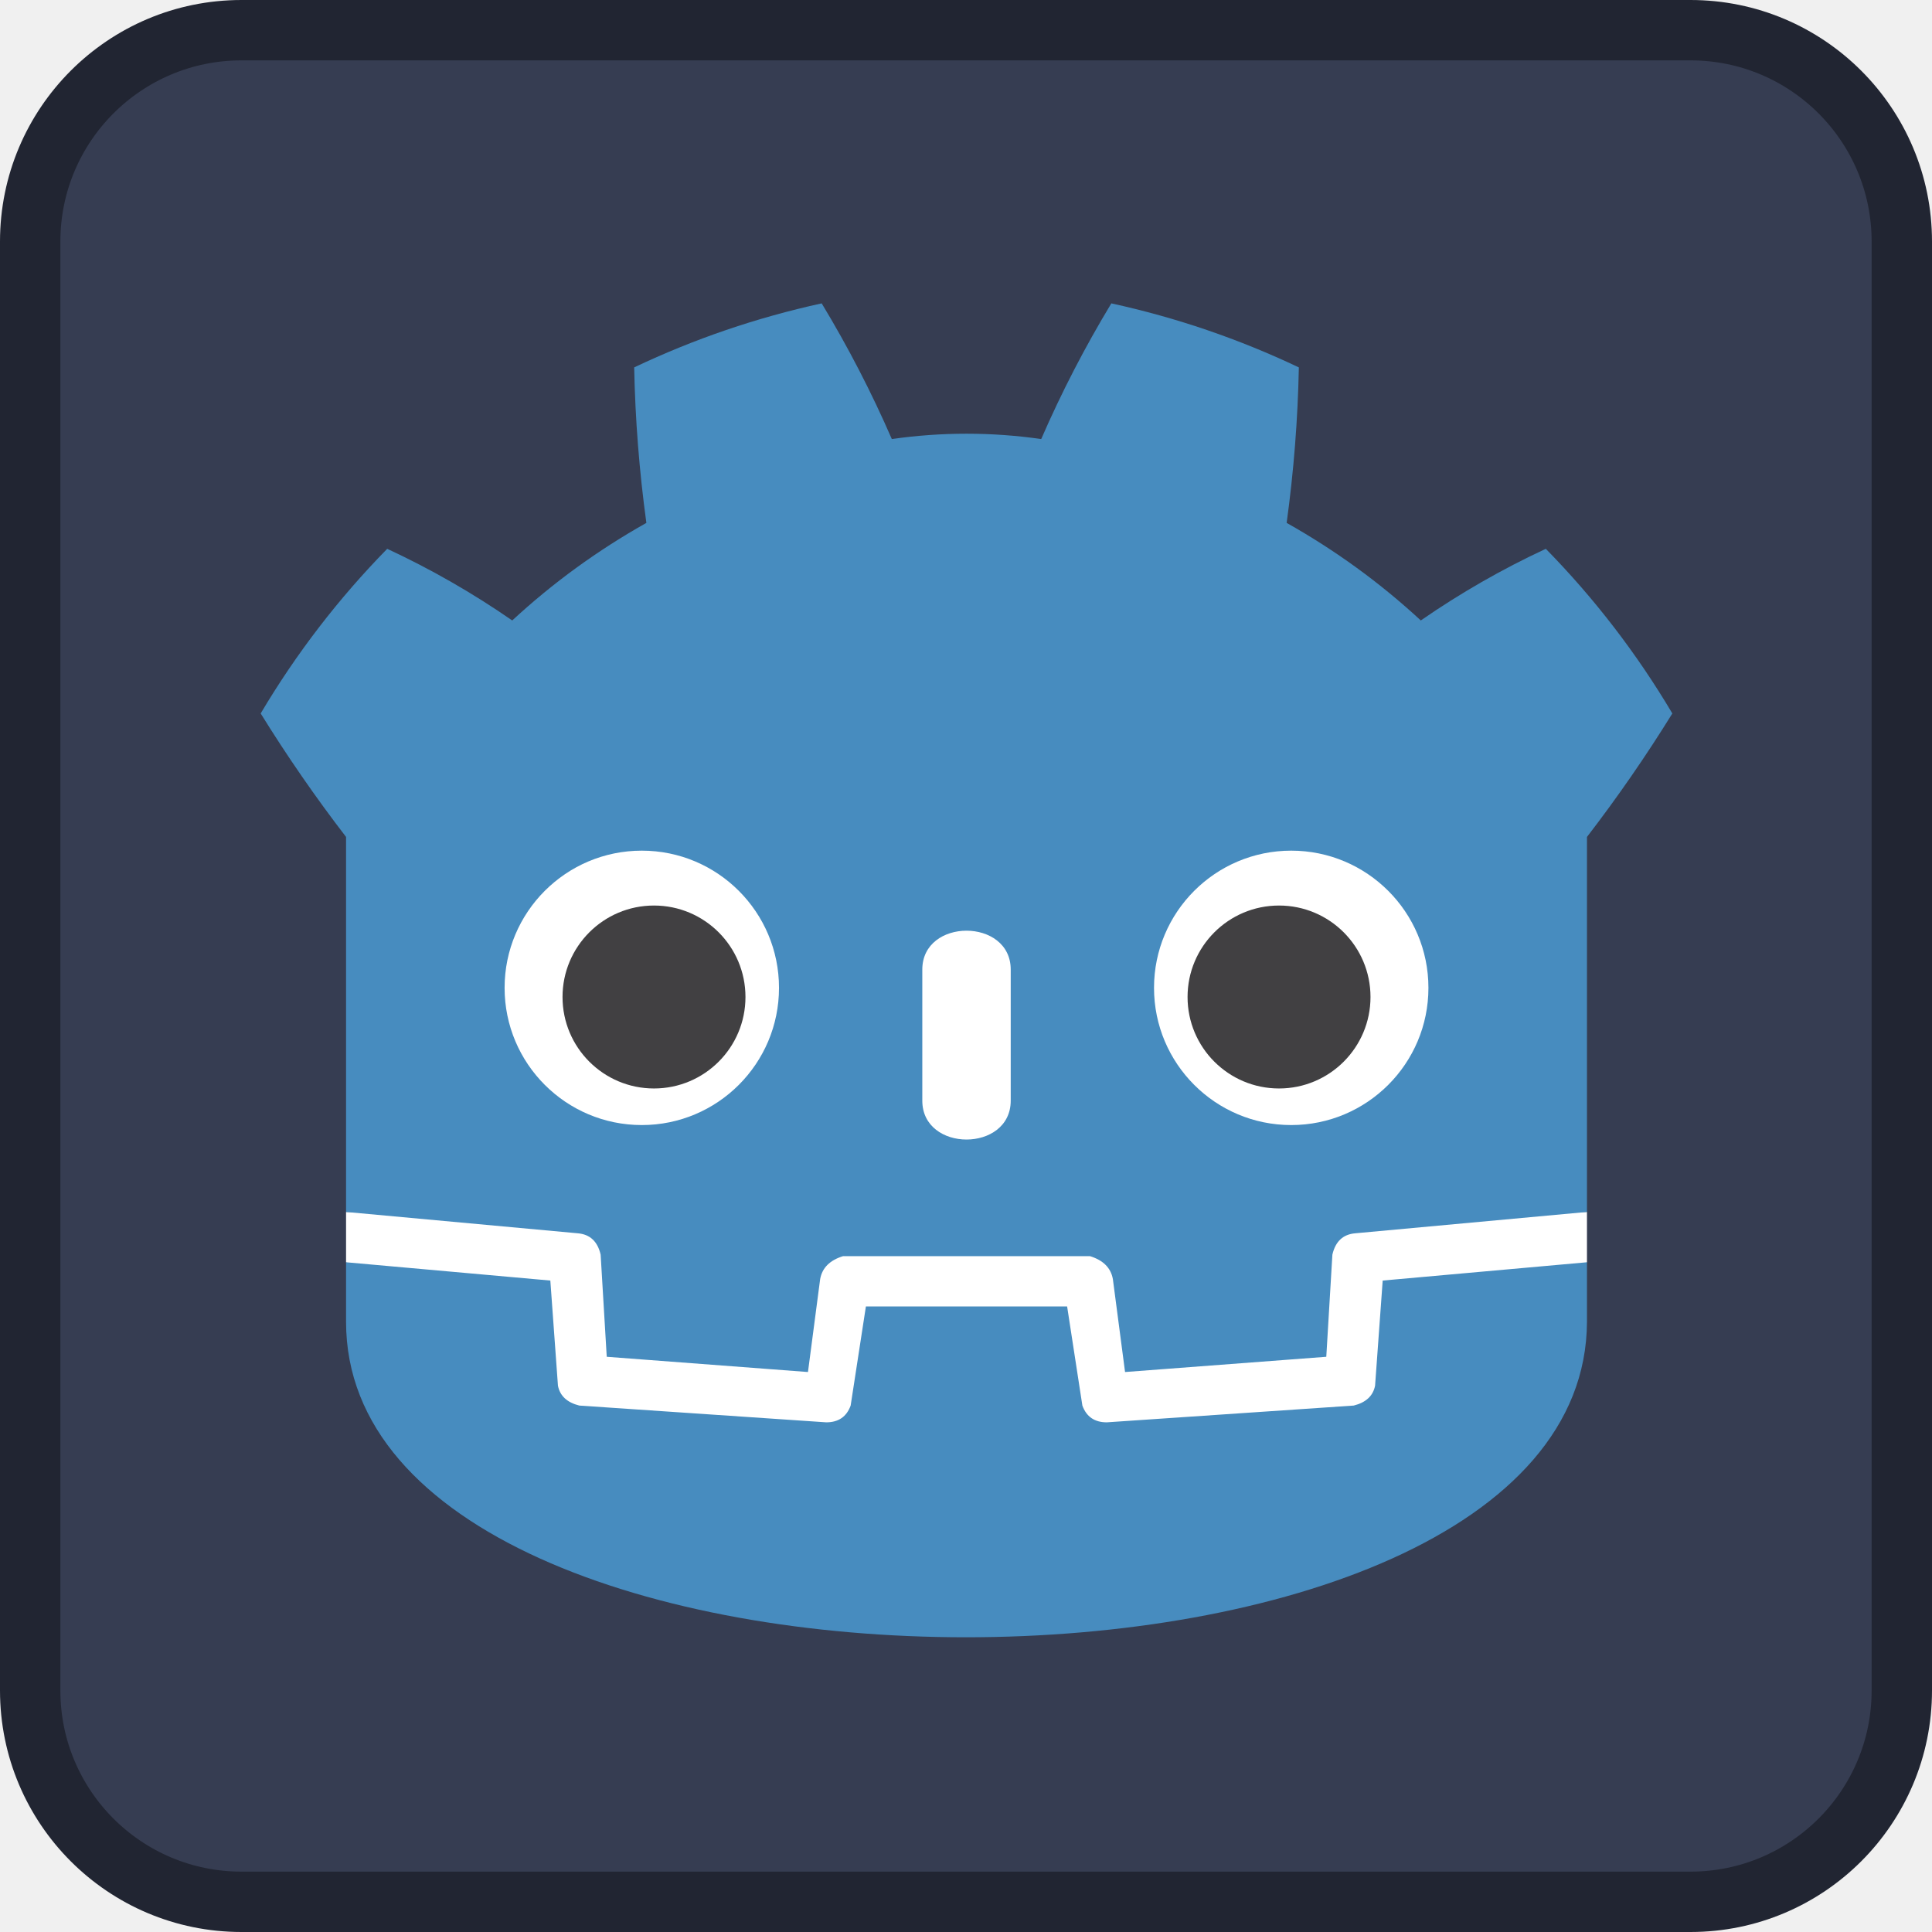
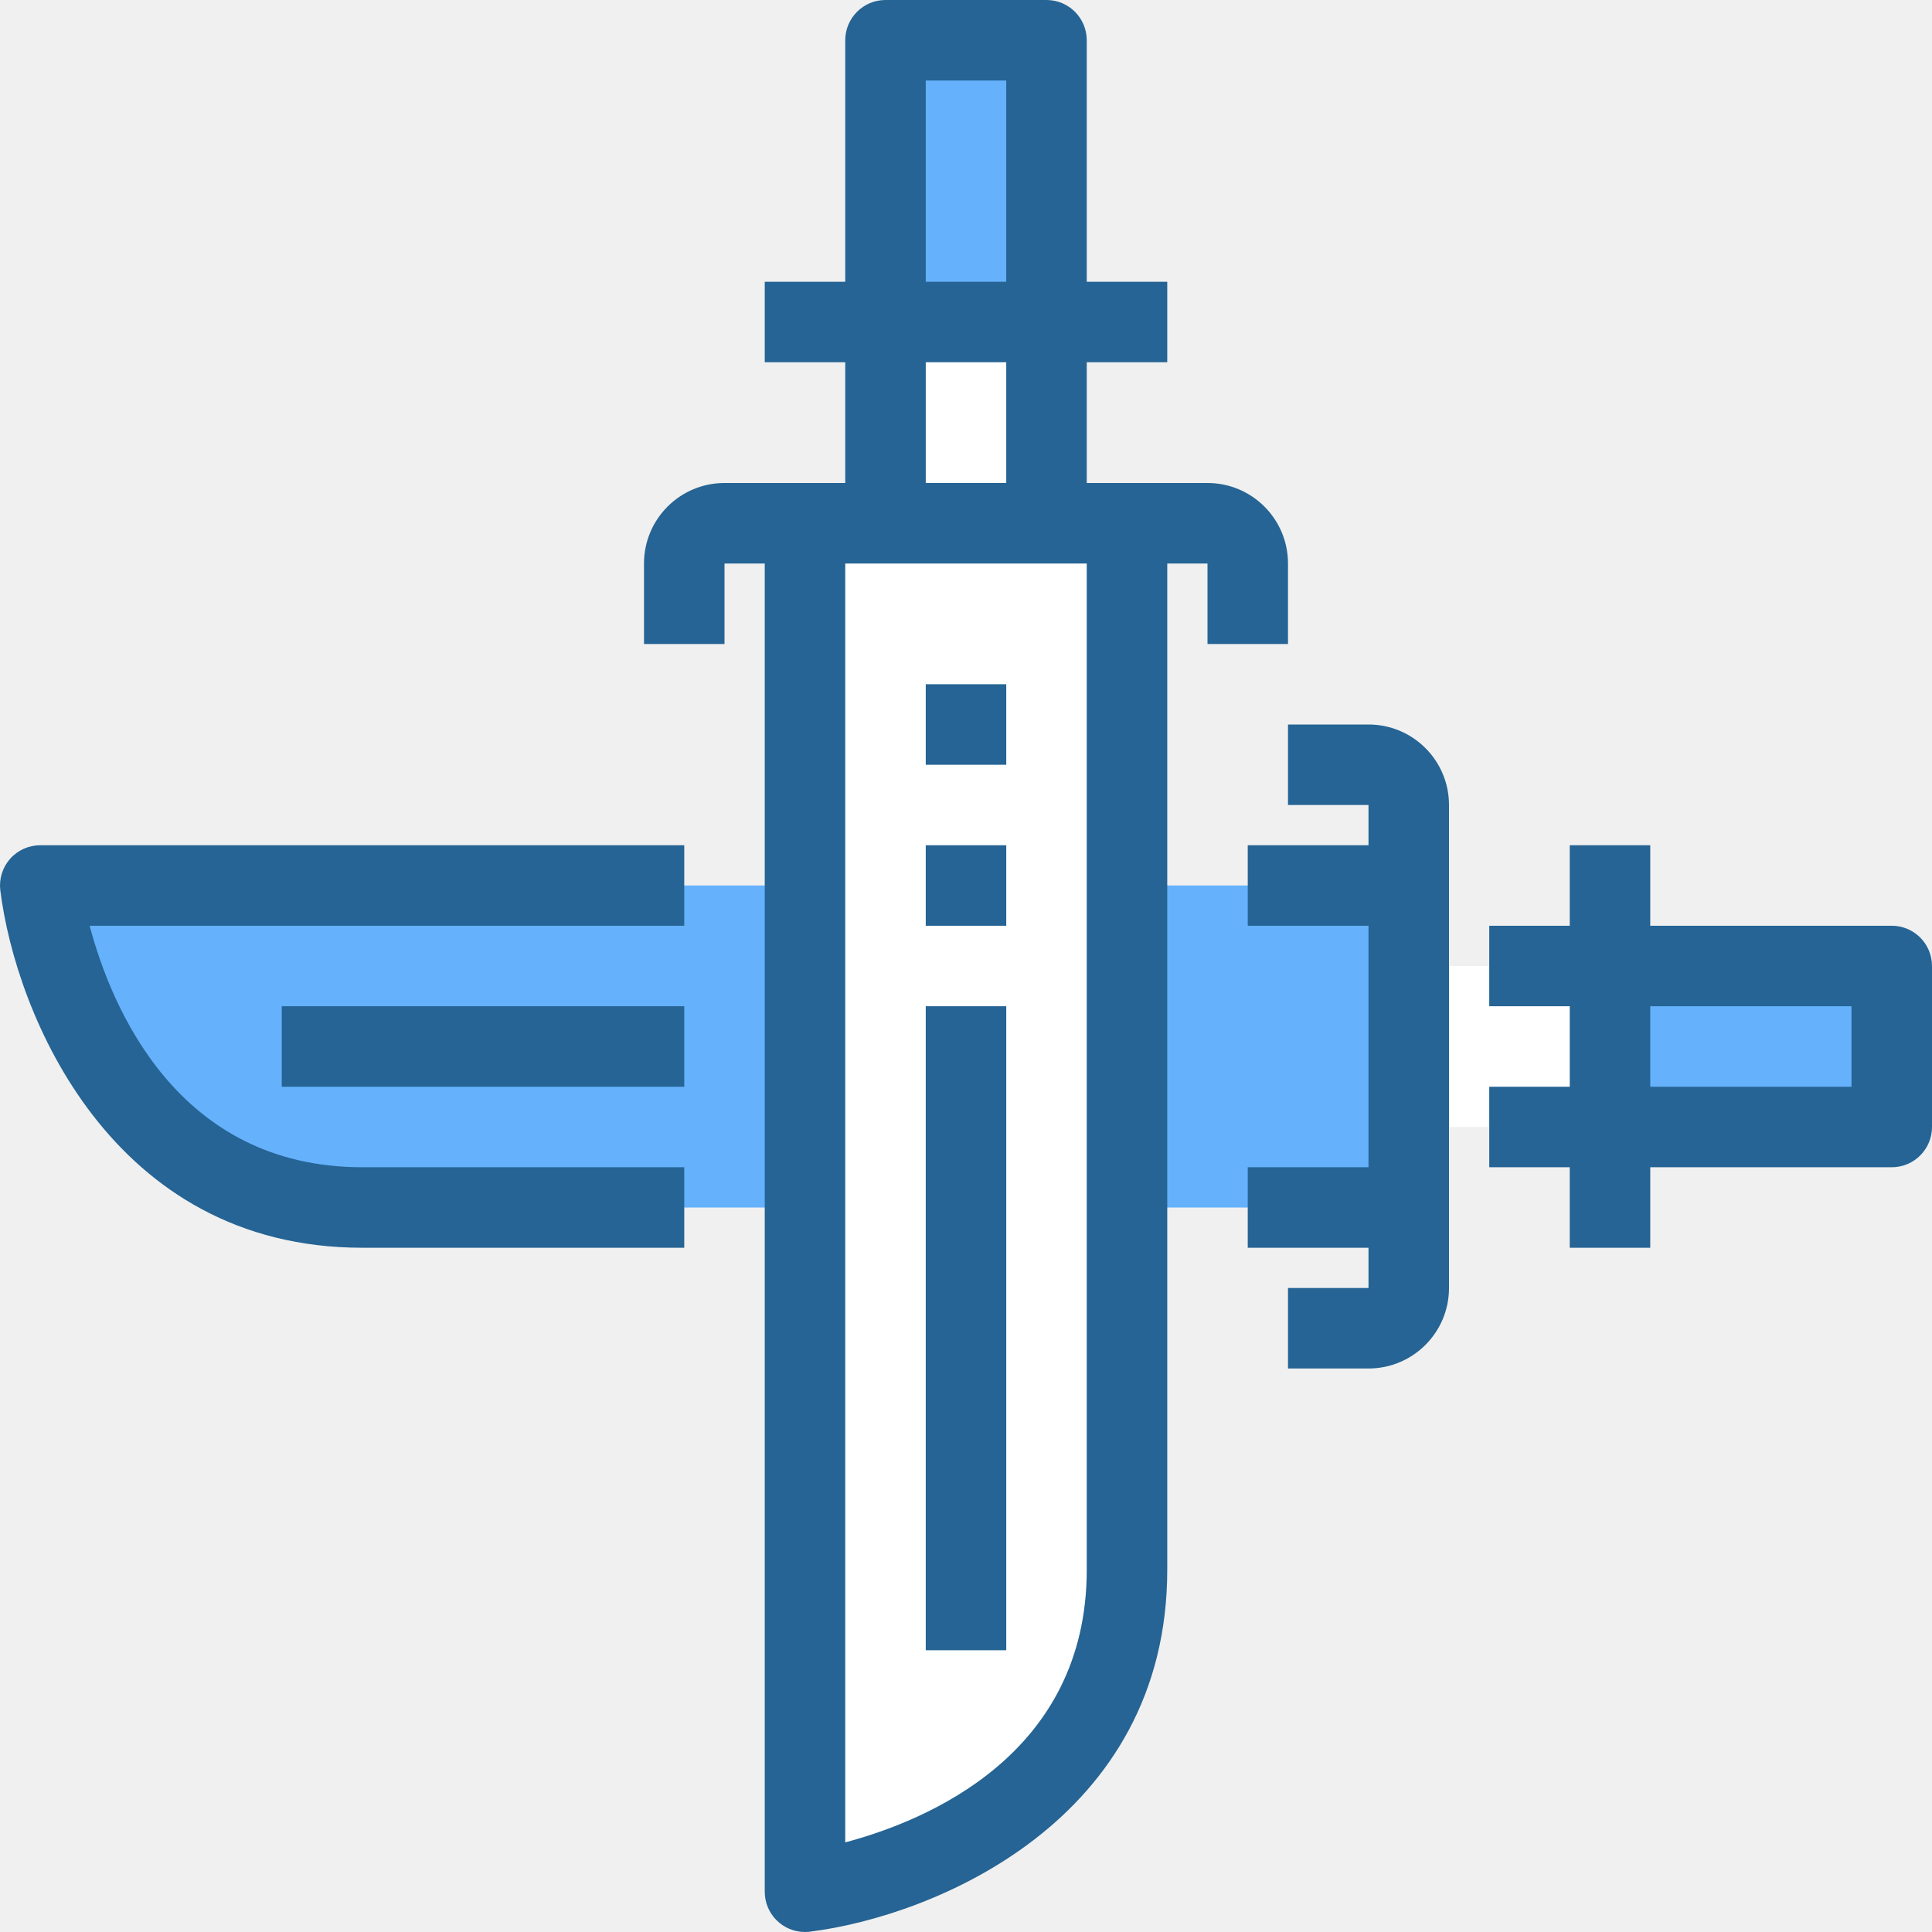
- <svg xmlns="http://www.w3.org/2000/svg" width="128" height="128">
-   <rect width="124" height="124" x="2" y="2" fill="#363d52" stroke="#212532" stroke-width="4" rx="14" />
-   <g fill="#fff" transform="translate(12.322 12.322)scale(.101)">
-     <path d="M105 673v33q407 354 814 0v-33z" />
-     <path fill="#478cbf" d="m105 673 152 14q12 1 15 14l4 67 132 10 8-61q2-11 15-15h162q13 4 15 15l8 61 132-10 4-67q3-13 15-14l152-14V427q30-39 56-81-35-59-83-108-43 20-82 47-40-37-88-64 7-51 8-102-59-28-123-42-26 43-46 89-49-7-98 0-20-46-46-89-64 14-123 42 1 51 8 102-48 27-88 64-39-27-82-47-48 49-83 108 26 42 56 81zm0 33v39c0 276 813 276 814 0v-39l-134 12-5 69q-2 10-14 13l-162 11q-12 0-16-11l-10-65H446l-10 65q-4 11-16 11l-162-11q-12-3-14-13l-5-69z" />
-     <path d="M483 600c0 34 58 34 58 0v-86c0-34-58-34-58 0z" />
-     <circle cx="725" cy="526" r="90" />
-     <circle cx="299" cy="526" r="90" />
-   </g>
-   <g fill="#414042" transform="translate(12.322 12.322)scale(.101)">
-     <circle cx="307" cy="532" r="60" />
-     <circle cx="717" cy="532" r="60" />
+ <svg xmlns="http://www.w3.org/2000/svg" viewBox="0 0 48 48">
+   <defs>
+     <style>.cls-1{fill:#65b1fc}.cls-2{fill:#fff}.cls-3{fill:#256494}</style>
+   </defs>
+   <g id="_22-Adventure_games" data-name="22-Adventure games">
+     <path class="cls-1" d="M35 30H9c-7 0-8-8-8-8h34v8zM40 24h7v4h-7z" />
+     <path class="cls-2" d="M37 28h-2v-4h5v4h-3zM28 13v26c0 7-8 8-8 8V13h8z" />
+     <path class="cls-1" d="M22 1h4v7h-4z" />
+     <path class="cls-2" d="M26 11v2h-4V8h4v3z" />
+     <path class="cls-3" d="M32 16v-2a2 2 0 0 0-2-2h-3V9h2V7h-2V1a1 1 0 0 0-1-1h-4a1 1 0 0 0-1 1v6h-2v2h2v3h-3a2 2 0 0 0-2 2v2h2v-2h1v33a1 1 0 0 0 1 1 1.032 1.032 0 0 0 .124-.008C23.194 47.608 29 45.235 29 39V14h1v2zM23 2h2v5h-2zm0 7h2v3h-2zm4 30c0 4.6-3.987 6.238-6 6.773V14h6z" />
+     <path class="cls-3" d="M23 25h2v16h-2zM23 21h2v2h-2zM23 17h2v2h-2zM.25 21.338a1 1 0 0 0-.242.786C.392 25.194 2.765 31 9 31h8v-2H9c-4.6 0-6.238-3.987-6.773-6H17v-2H1a1 1 0 0 0-.75.338zM34 18h-2v2h2v1h-3v2h3v6h-3v2h3v1h-2v2h2a2 2 0 0 0 2-2V20a2 2 0 0 0-2-2z" />
+     <path class="cls-3" d="M7 25h10v2H7zM47 23h-6v-2h-2v2h-2v2h2v2h-2v2h2v2h2v-2h6a1 1 0 0 0 1-1v-4a1 1 0 0 0-1-1zm-1 4h-5v-2h5z" />
  </g>
</svg>
